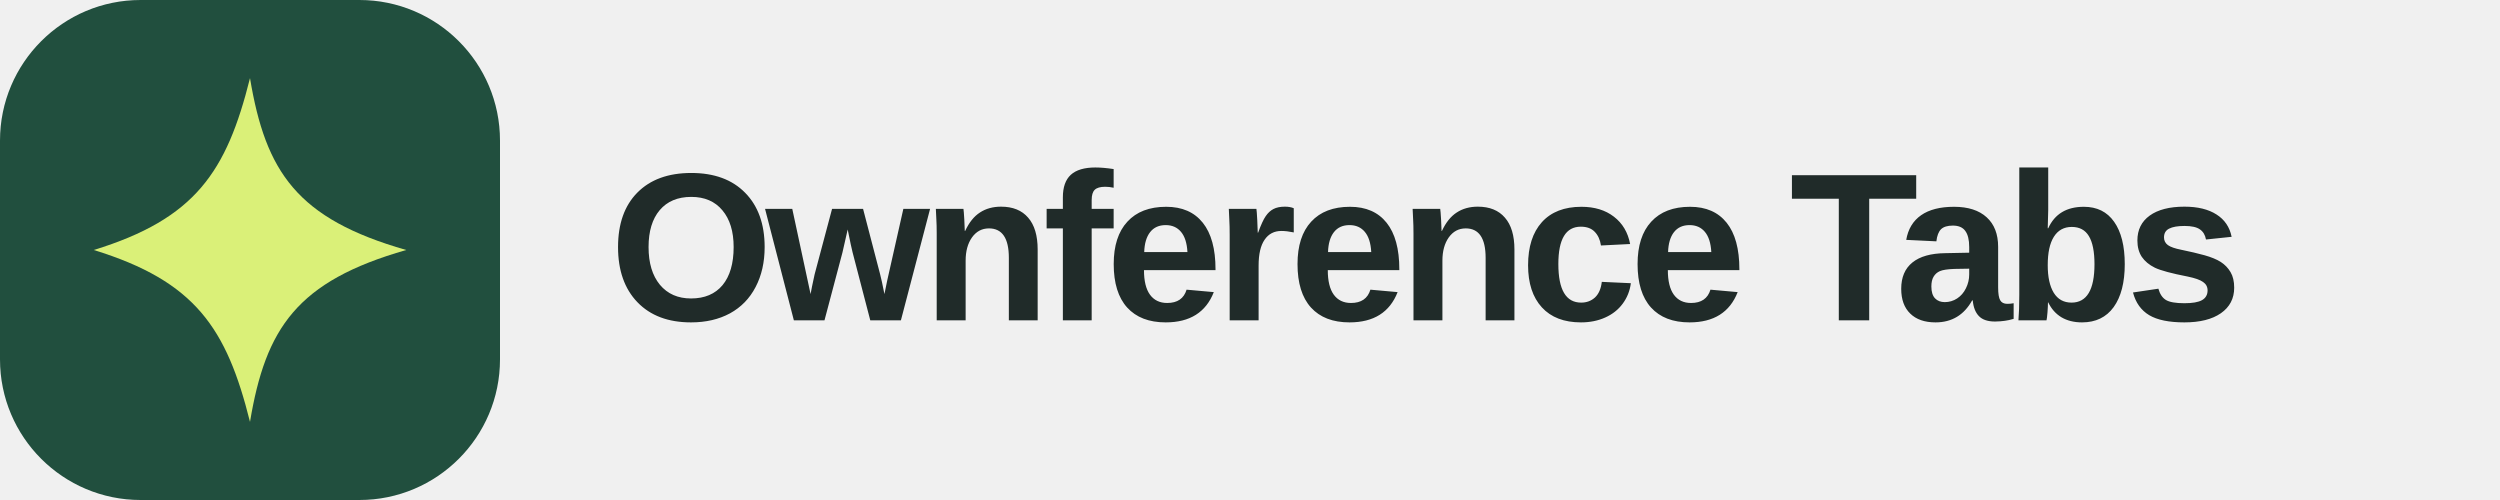
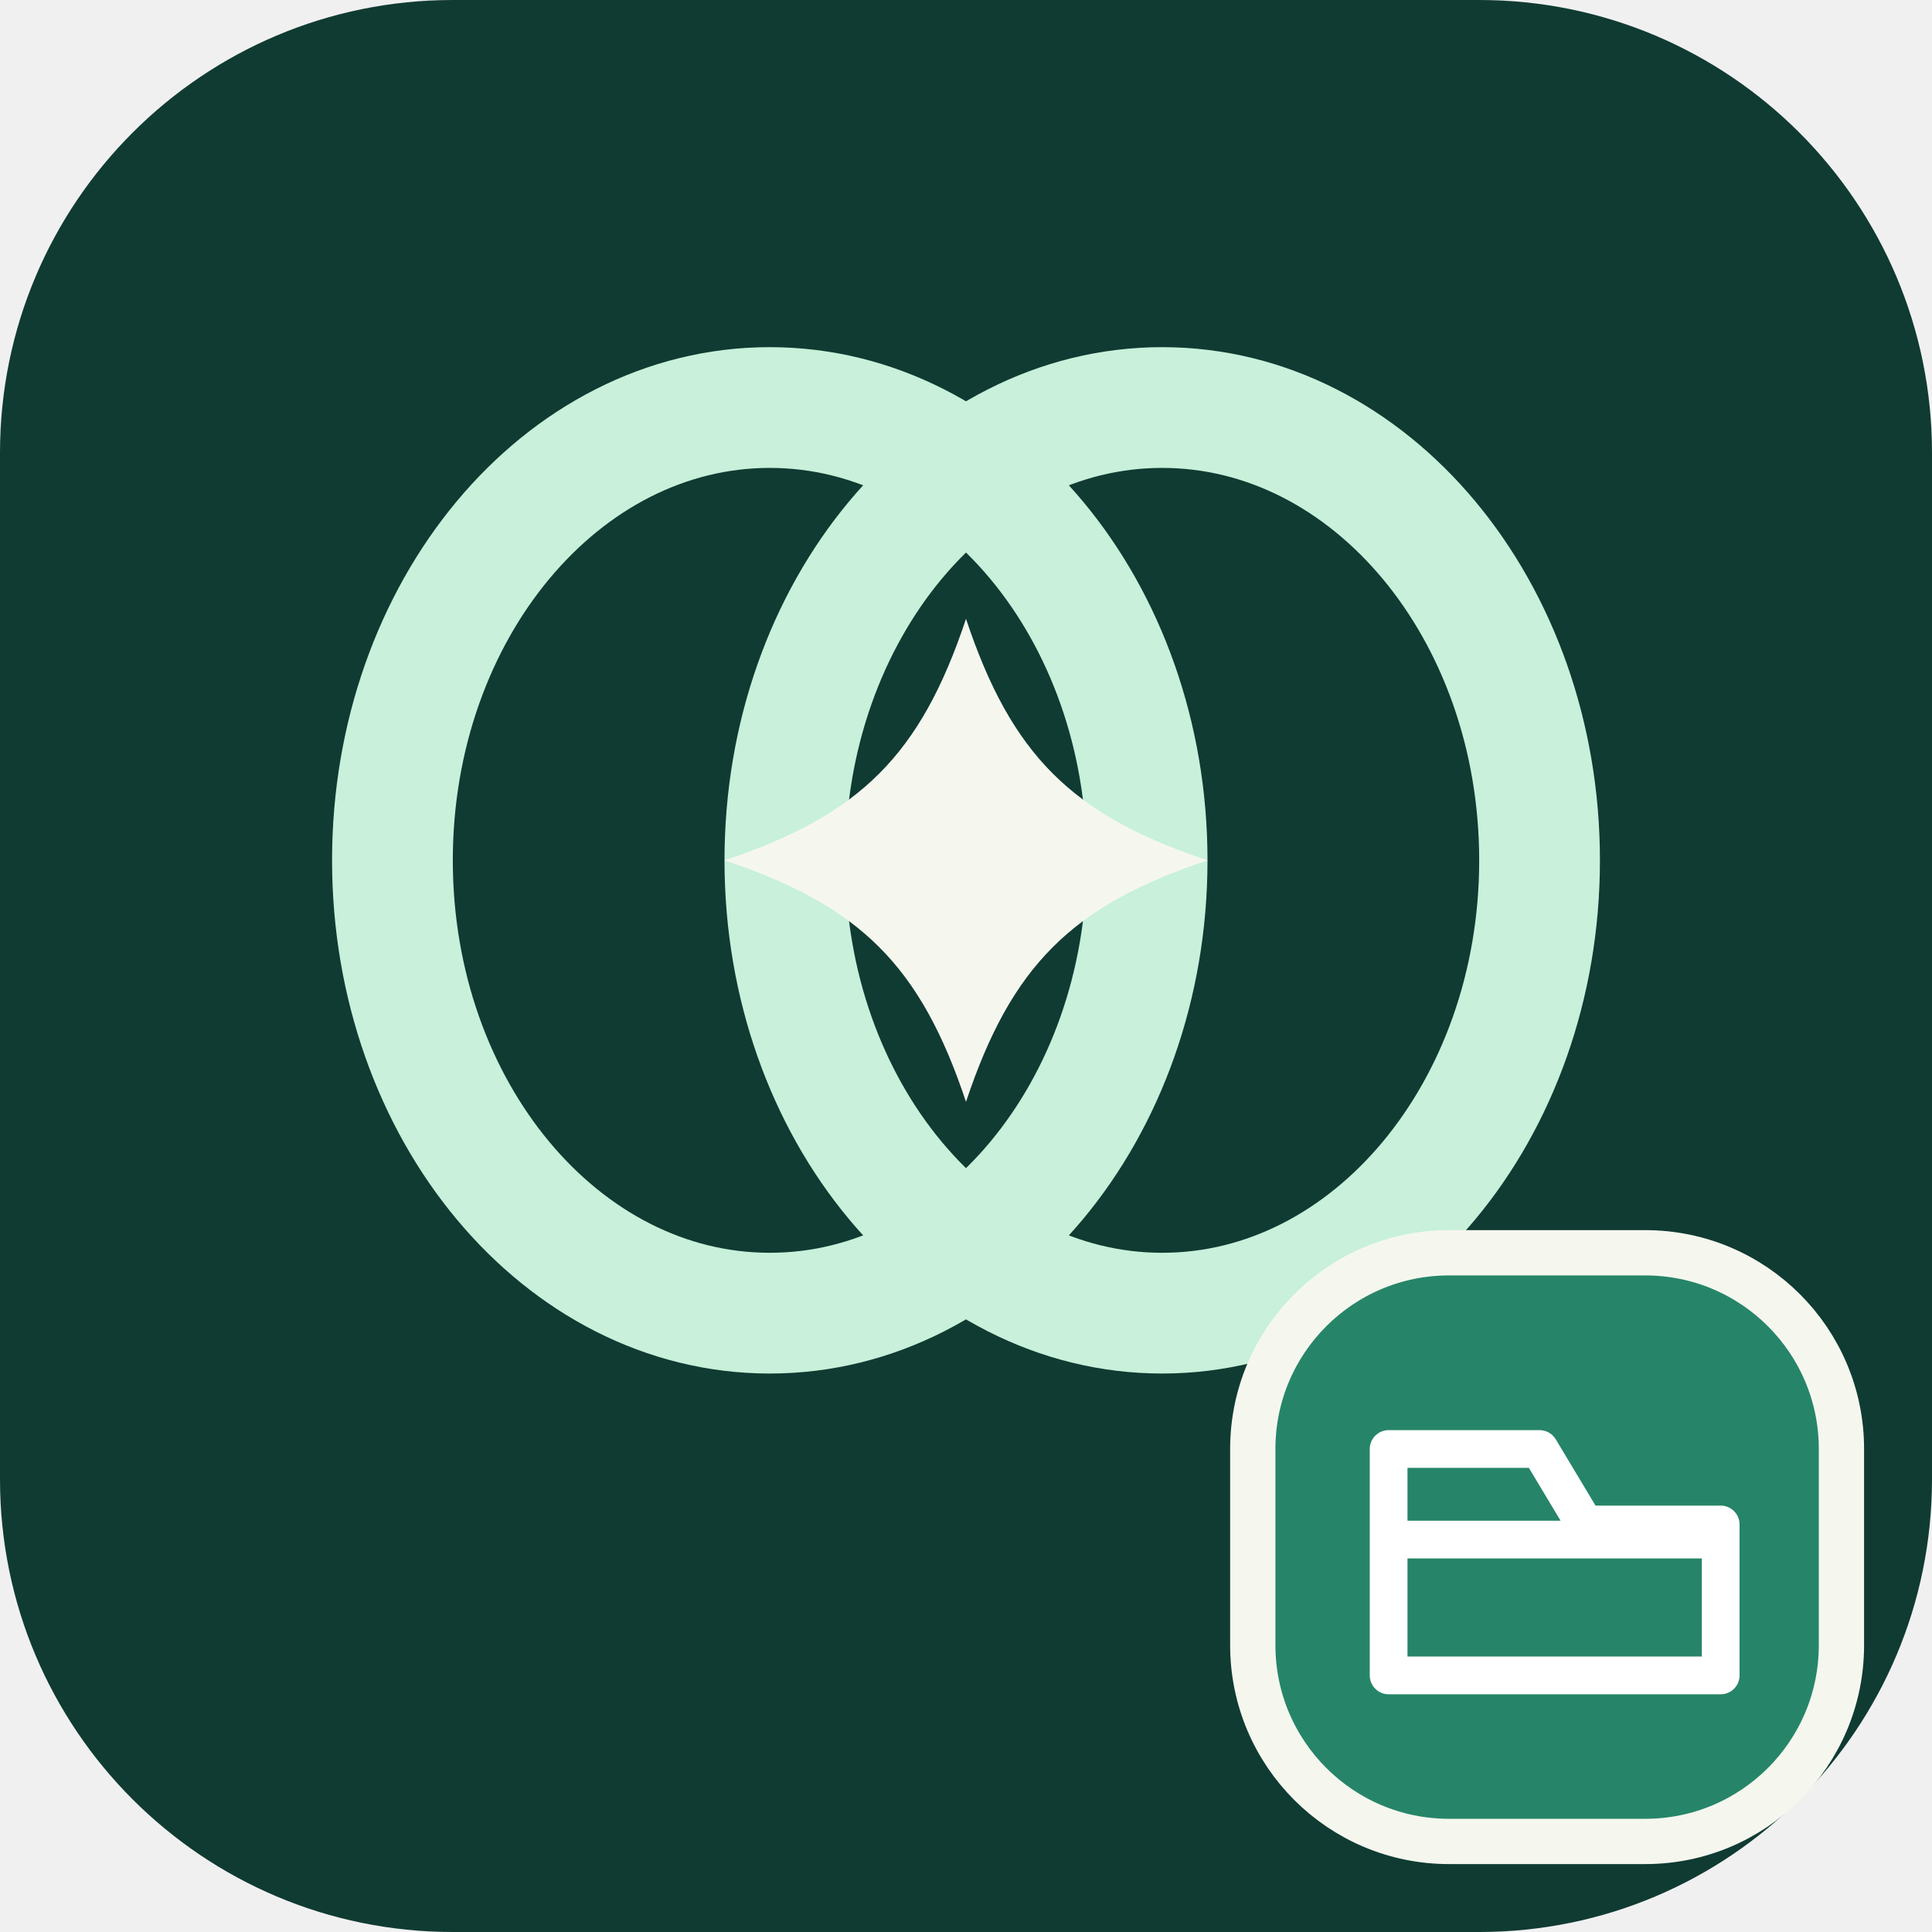
- <svg xmlns="http://www.w3.org/2000/svg" viewBox="0 0 320 64" role="img" aria-labelledby="title">
-   <rect width="64" height="64" rx="18" fill="#214f3e" />
-   <path d="M32 10c2 12 6 18 20 22-14 4-18 10-20 22-3-12-7-18-20-22 13-4 17-10 20-22Z" fill="#daf078" />
-   <text x="78" y="41" font-family="Arial,sans-serif" font-size="27" font-weight="700" letter-spacing="-1" fill="#202b29">Ownference Tabs</text>
+ <svg xmlns="http://www.w3.org/2000/svg" viewBox="0 0 128 128" role="img" aria-labelledby="title desc">
+   <rect width="128" height="128" rx="30" fill="#103b32" />
+   <g fill="none" stroke="#c8f0da" stroke-width="8">
+     <ellipse cx="51" cy="57" rx="25" ry="30" />
+     <ellipse cx="77" cy="57" rx="25" ry="30" />
+   </g>
+   <path d="M64 41c3 9 7 13 16 16-9 3-13 7-16 16-3-9-7-13-16-16 9-3 13-7 16-16Z" fill="#f5f7ef" />
+   <rect x="83" y="83" width="39" height="39" rx="13" fill="#268568" stroke="#f5f7ef" stroke-width="3" />
+   <path d="M92 111V96h10l3 5h9v10H92Zm0-9h22" fill="none" stroke="#fff" stroke-width="2.5" stroke-linejoin="round" />
</svg>
